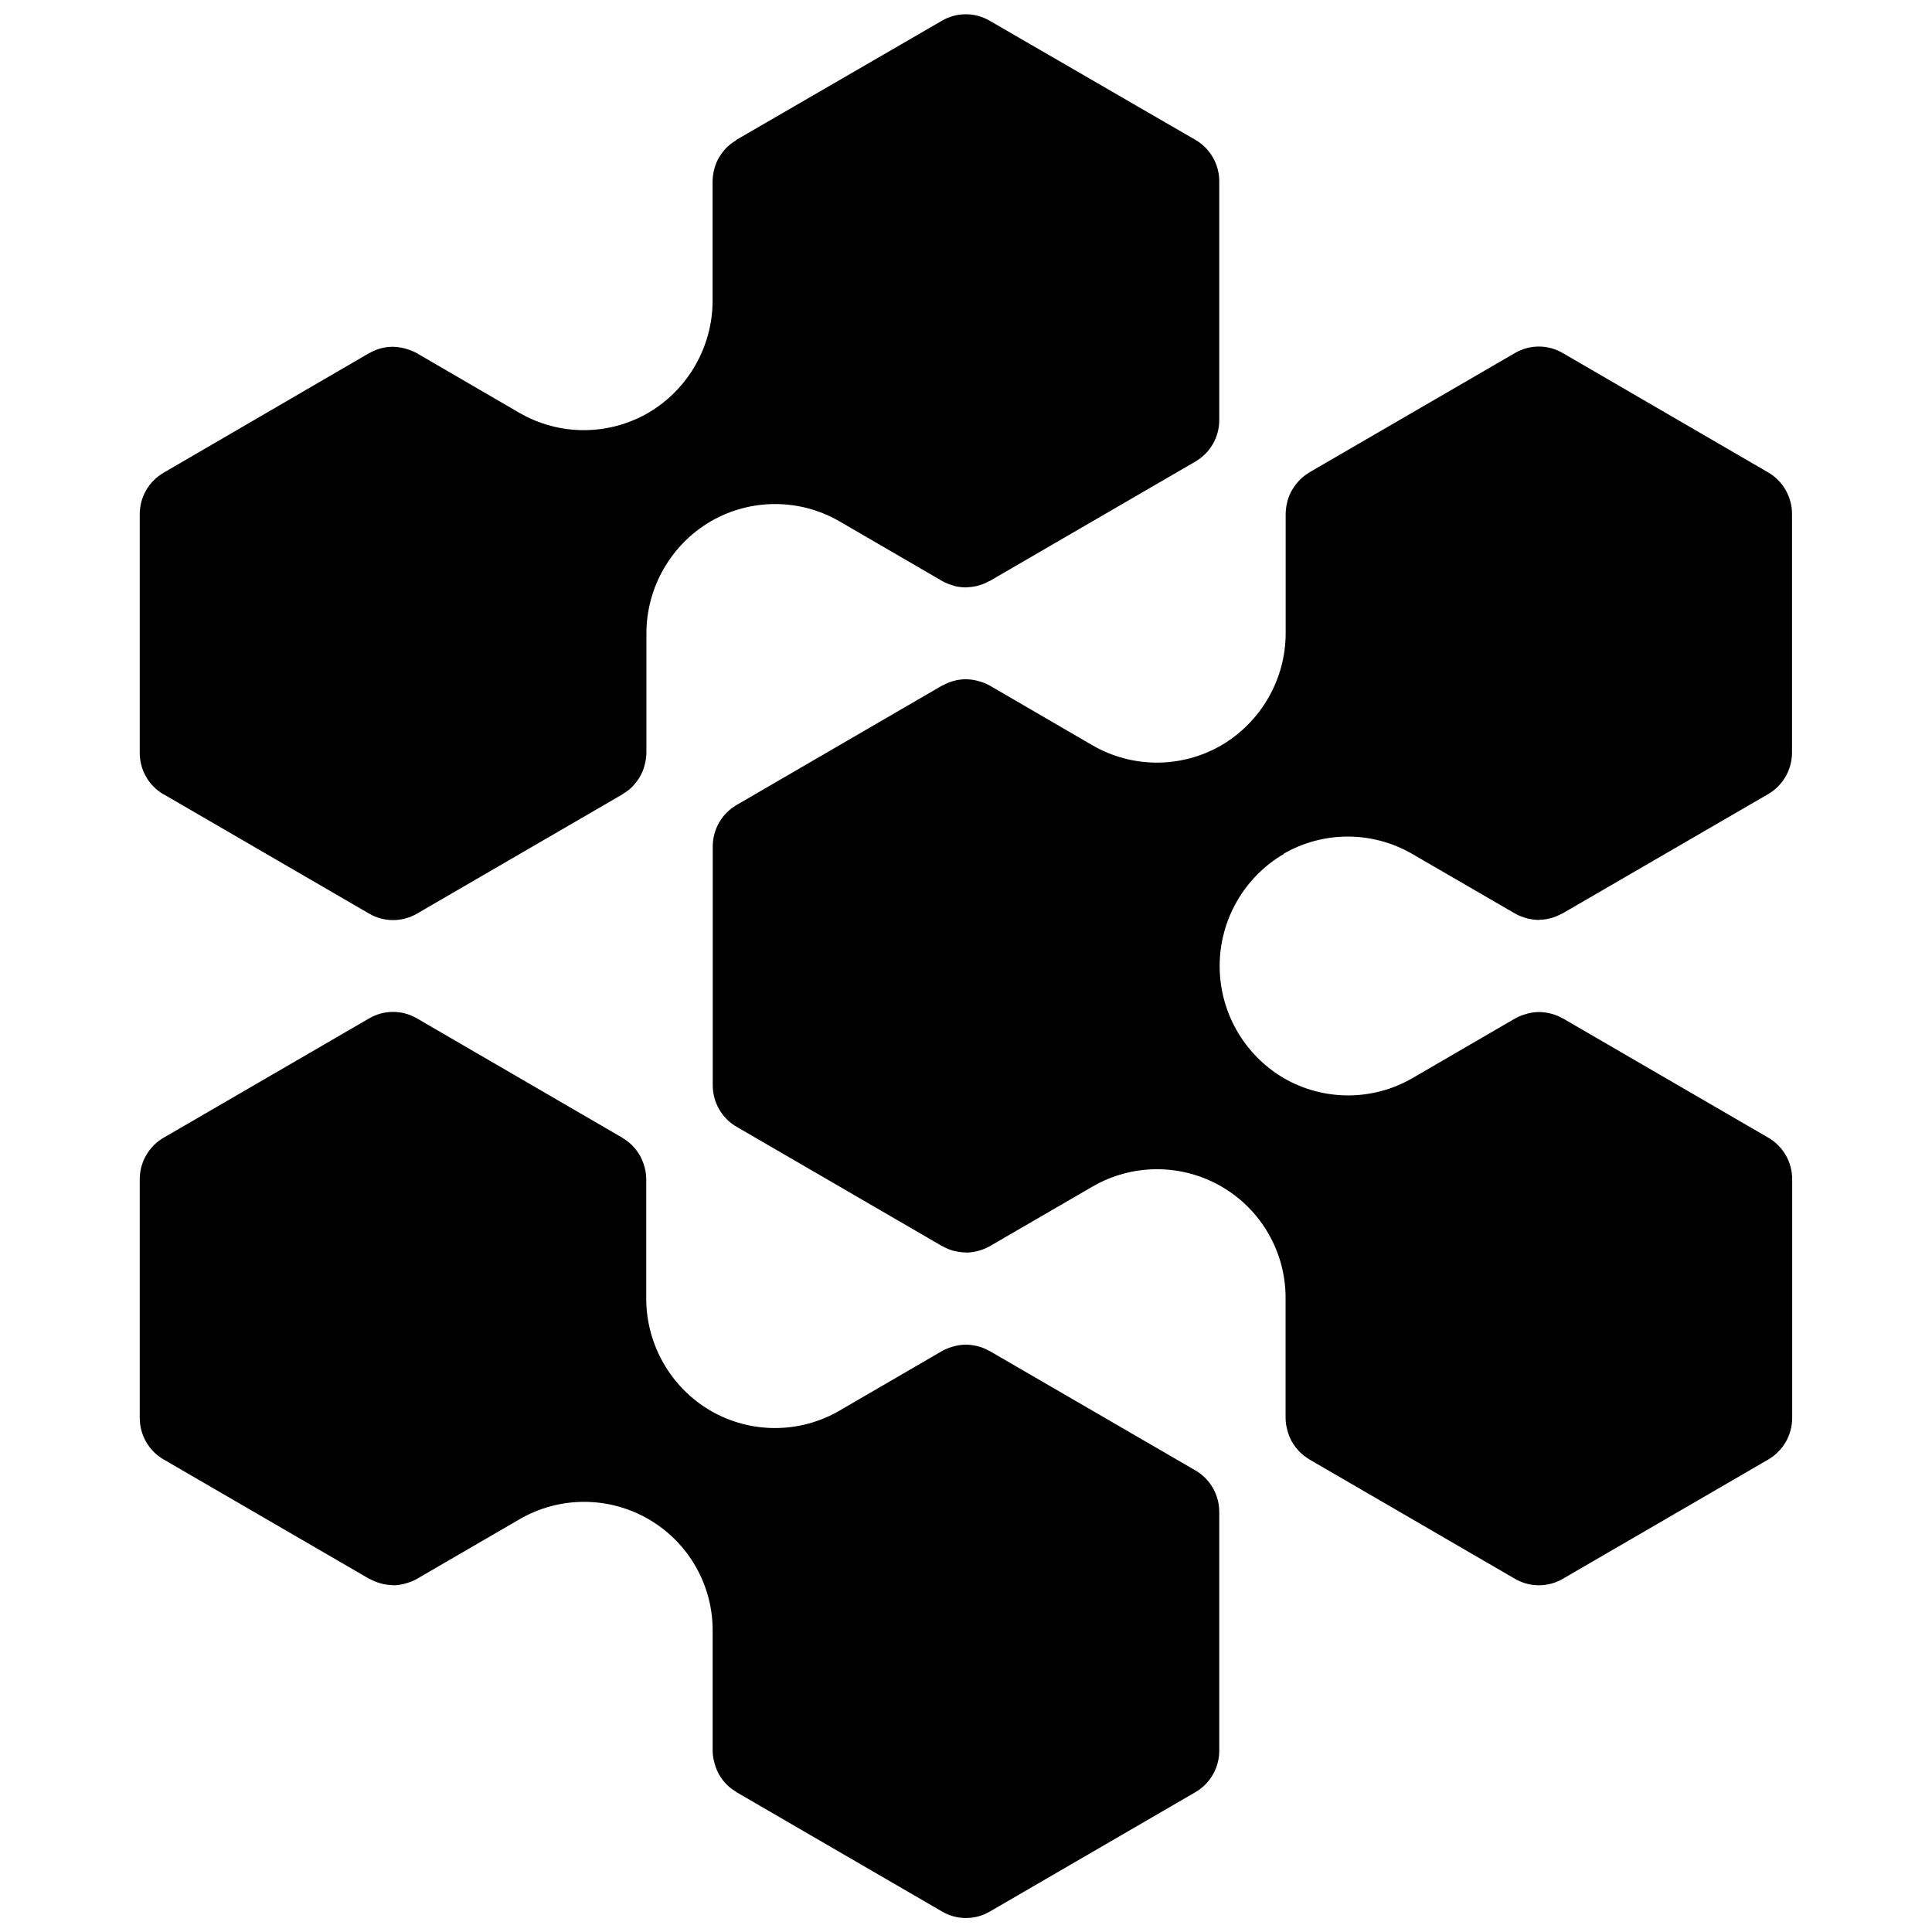
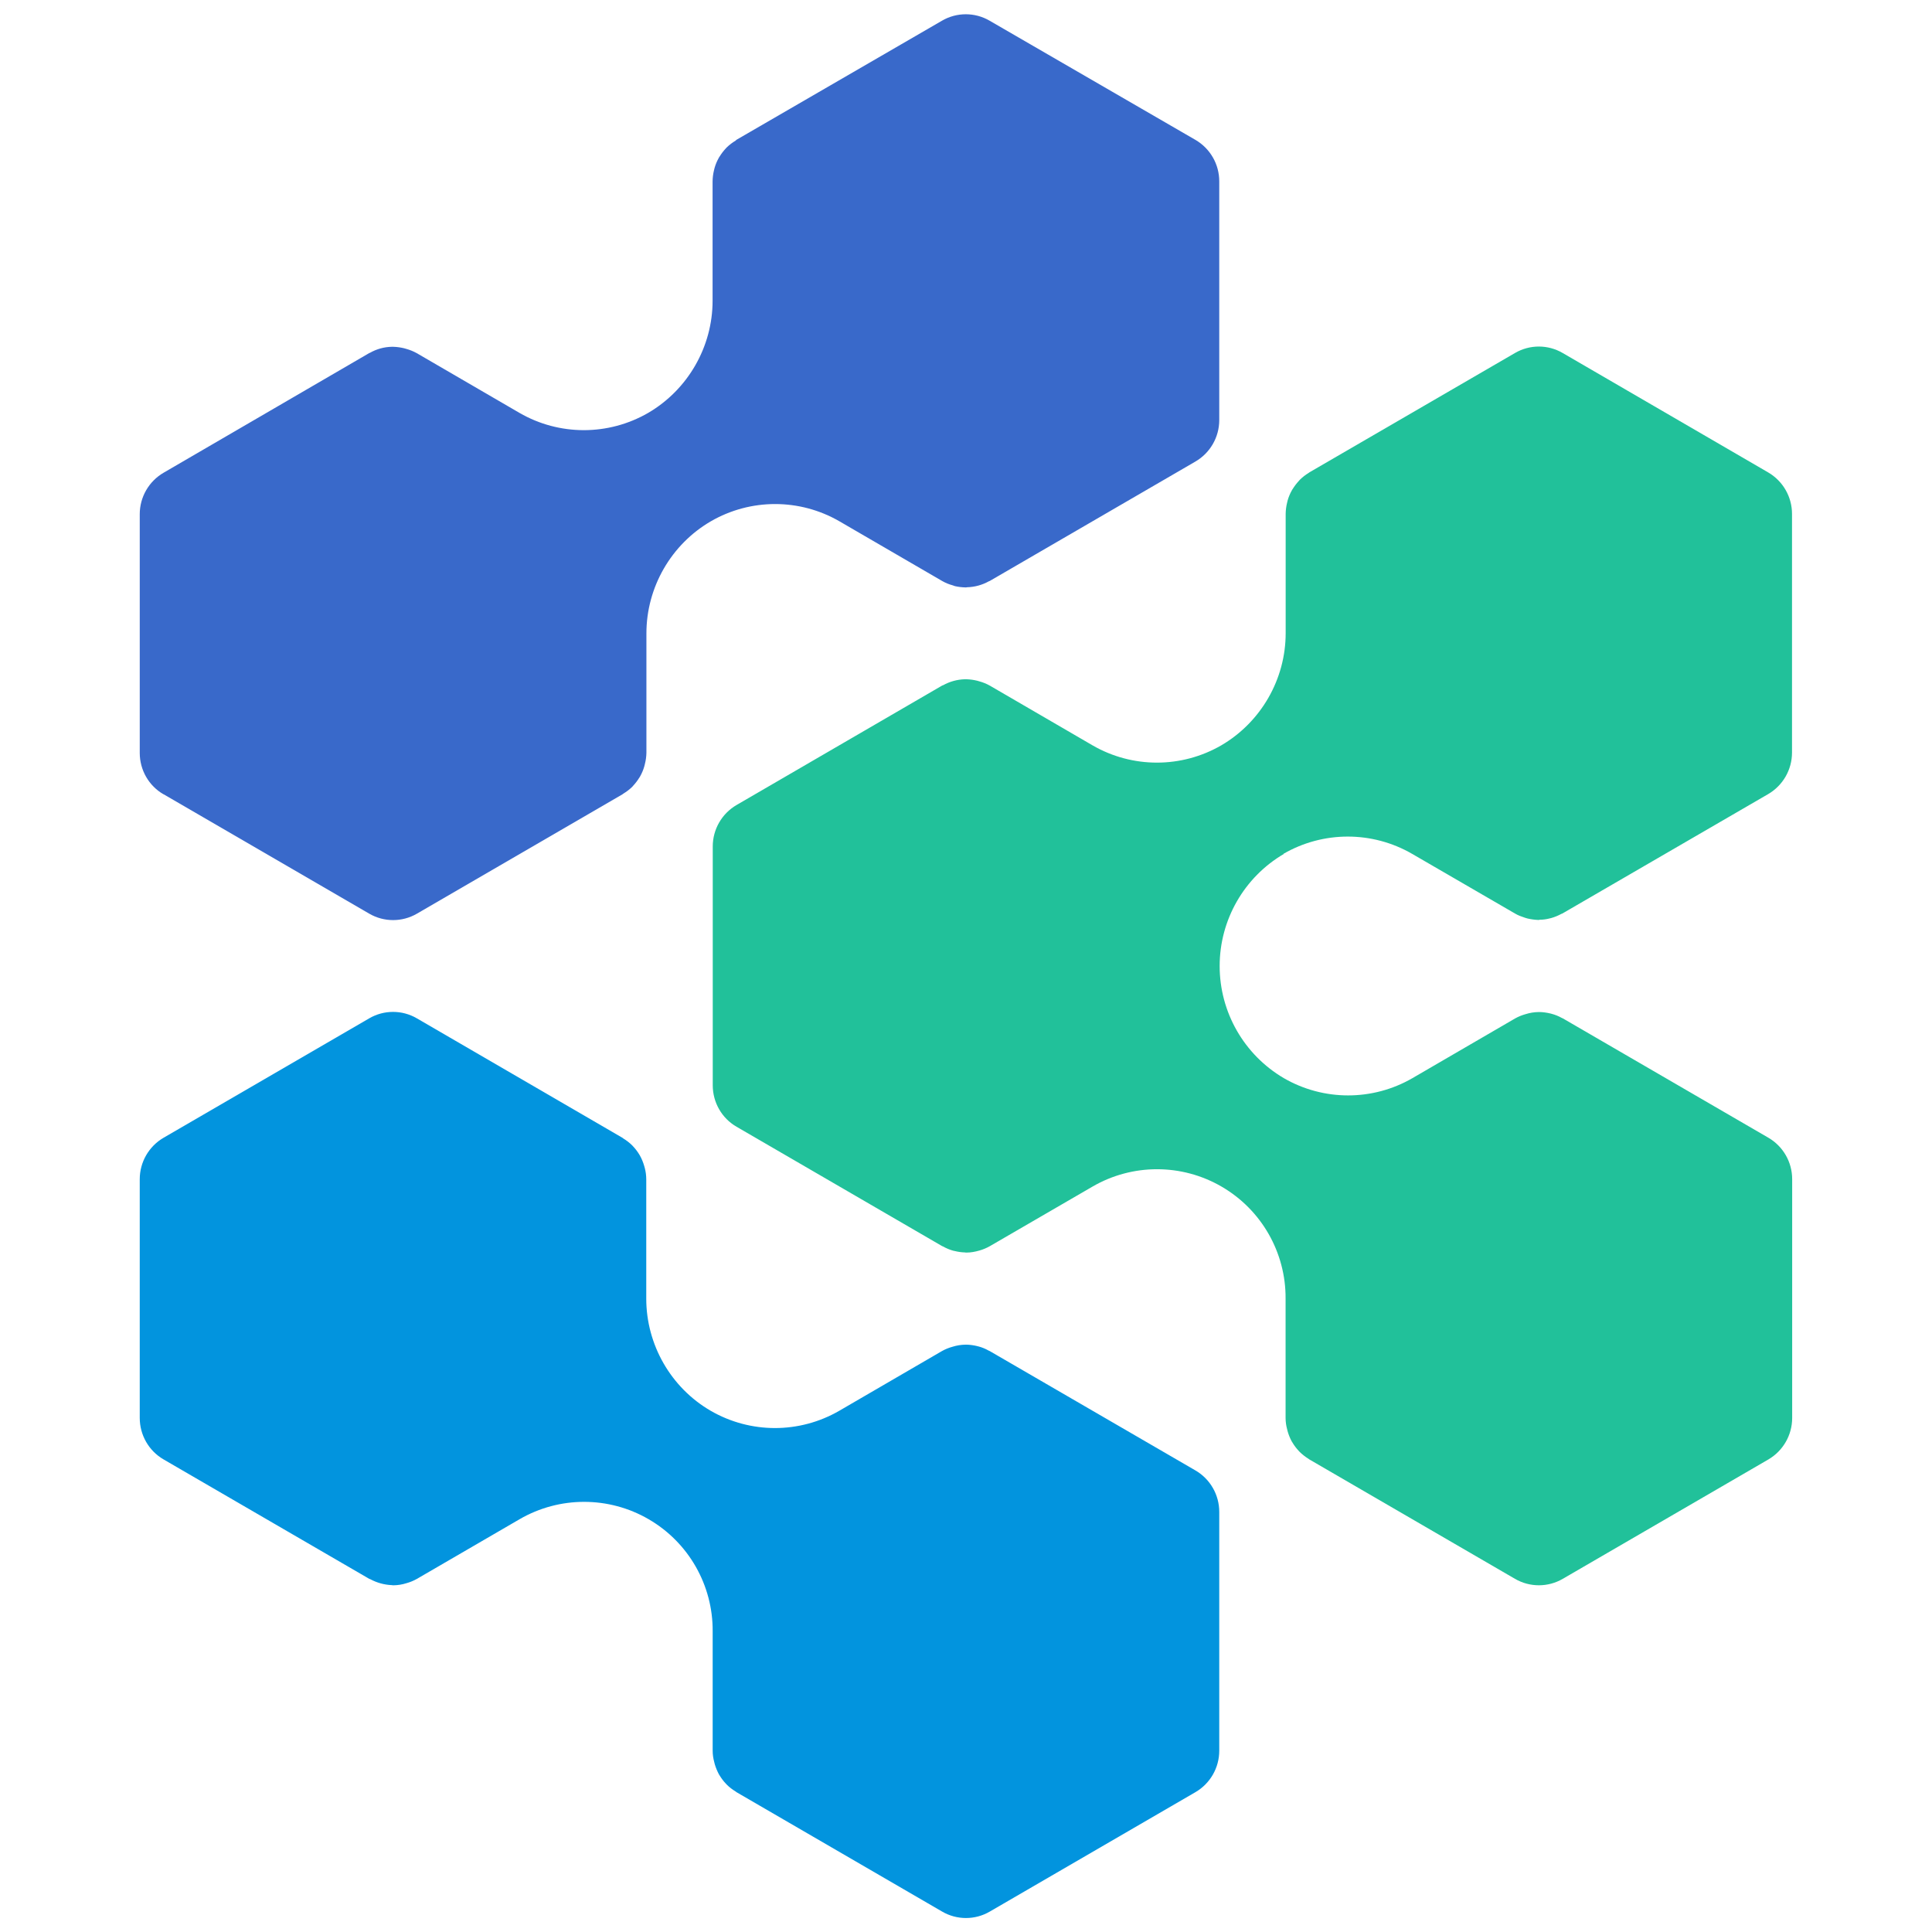
- <svg xmlns="http://www.w3.org/2000/svg" fill="currentColor" fill-rule="evenodd" height="1em" style="flex:none;line-height:1" viewBox="0 0 24 24" width="1em">
-   <path d="M2.033 9.867l2.554 1.483a.589.589 0 00.592 0l2.554-1.483.01-.008a.608.608 0 00.11-.084l.013-.015a.631.631 0 00.076-.1c.003-.005.008-.01.01-.016a.558.558 0 00.052-.125l.007-.028a.611.611 0 00.019-.14V7.868c0-.572.307-1.105.8-1.392a1.595 1.595 0 011.598 0l1.277.742a.54.54 0 00.129.053l.028.01c.044.01.088.015.133.016h.006l.013-.002a.587.587 0 00.27-.074l.011-.004 2.554-1.483a.596.596 0 00.297-.516V2.253a.595.595 0 00-.297-.516L12.293.257a.587.587 0 00-.591 0L9.148 1.737l-.01.01a.609.609 0 00-.109.083l-.014.015a.632.632 0 00-.076.1c-.003.005-.008.01-.01.016a.57.57 0 00-.052.124l-.007.028a.612.612 0 00-.018.14v1.483c0 .572-.307 1.105-.8 1.393a1.597 1.597 0 01-1.599 0l-1.276-.742a.603.603 0 00-.13-.053l-.028-.008a.658.658 0 00-.133-.018h-.02a.57.57 0 00-.269.074c-.003.002-.008.002-.012.005L2.033 5.872a.596.596 0 00-.297.515v2.966c0 .213.113.41.297.515z" />
-   <path d="M15.943 10.607a1.596 1.596 0 011.599 0l1.276.74c.041.025.085.04.13.055l.028.008c.043.01.088.016.133.018h.005c.005 0 .01-.002.014-.003a.474.474 0 00.122-.016l.021-.005a.616.616 0 00.126-.052c.004-.002.009-.002.013-.005l2.554-1.482a.597.597 0 00.297-.516V6.383a.596.596 0 00-.297-.515l-2.552-1.483a.587.587 0 00-.592 0l-2.553 1.482-.011.008a.61.61 0 00-.108.084l-.014.016a.637.637 0 00-.076.1c-.003.005-.008.01-.01.016a.57.57 0 00-.052.124l-.007.029a.612.612 0 00-.018.14v1.482c0 .572-.307 1.105-.8 1.393a1.597 1.597 0 01-1.599 0l-1.276-.742a.584.584 0 00-.13-.053l-.028-.008a.62.62 0 00-.133-.018h-.02a.587.587 0 00-.269.074l-.012.004L9.15 10a.596.596 0 00-.296.516v2.966c0 .212.112.409.296.515l2.554 1.483s.008.002.012.005c.04.022.082.04.126.052l.02.004a.57.57 0 00.123.017l.014.002h.006c.054 0 .108-.01.16-.025a.587.587 0 00.13-.054l1.277-.741a1.597 1.597 0 012.398 1.392v1.482c0 .049.007.095.019.14l.007.028a.619.619 0 00.051.125c.004.006.008.01.01.016a.6.6 0 00.076.1l.014.015c.033.032.069.06.108.084.004.002.006.006.011.008l2.554 1.483a.59.59 0 00.593 0l2.554-1.483a.597.597 0 00.296-.516v-2.965a.595.595 0 00-.296-.516l-2.554-1.483s-.008-.002-.012-.005a.54.54 0 00-.126-.051c-.007-.003-.013-.003-.02-.005a.635.635 0 00-.125-.017h-.018a.557.557 0 00-.16.026.588.588 0 00-.13.053l-1.276.742a1.595 1.595 0 01-1.598 0 1.615 1.615 0 010-2.785l-.005-.001z" />
-   <path d="M14.848 18.265l-2.554-1.482-.012-.005a.526.526 0 00-.126-.052c-.007-.002-.014-.002-.02-.005a.64.64 0 00-.124-.017h-.02a.56.56 0 00-.16.026.588.588 0 00-.13.053l-1.276.742a1.594 1.594 0 01-1.598 0c-.493-.286-.8-.82-.8-1.393V14.65a.563.563 0 00-.018-.14l-.008-.028a.604.604 0 00-.051-.124l-.01-.017a.603.603 0 00-.076-.1l-.014-.015a.596.596 0 00-.109-.084c-.003-.002-.005-.006-.01-.008L5.178 12.65a.587.587 0 00-.591 0l-2.554 1.483a.596.596 0 00-.297.516v2.965c0 .213.113.41.297.516l2.554 1.483.012.004a.618.618 0 00.267.074l.016.002h.007a.55.55 0 00.16-.026.584.584 0 00.129-.053l1.277-.742a1.597 1.597 0 012.398 1.393v1.482c0 .05.007.095.019.14l.007.028c.013.044.03.085.051.125l.01.016c.022.036.047.07.076.1l.014.015c.032.032.069.06.109.084l.01.008 2.554 1.483a.587.587 0 00.593 0l2.554-1.483a.596.596 0 00.296-.515v-2.966a.596.596 0 00-.296-.516h-.002z" />
+ <svg xmlns="http://www.w3.org/2000/svg" height="1em" style="flex:none;line-height:1" viewBox="0 0 24 24" width="1em">
+   <path d="M2.033 9.867l2.554 1.483a.589.589 0 00.592 0l2.554-1.483.01-.008a.608.608 0 00.11-.084l.013-.015a.631.631 0 00.076-.1c.003-.005.008-.01.01-.016a.558.558 0 00.052-.125l.007-.028a.611.611 0 00.019-.14V7.868c0-.572.307-1.105.8-1.392a1.595 1.595 0 011.598 0l1.277.742a.54.54 0 00.129.053l.028.01c.044.01.088.015.133.016h.006l.013-.002a.587.587 0 00.27-.074l.011-.004 2.554-1.483a.596.596 0 00.297-.516V2.253a.595.595 0 00-.297-.516L12.293.257a.587.587 0 00-.591 0L9.148 1.737l-.01.01a.609.609 0 00-.109.083l-.014.015a.632.632 0 00-.076.1c-.003.005-.008.01-.01.016a.57.57 0 00-.052.124l-.007.028a.612.612 0 00-.018.14v1.483c0 .572-.307 1.105-.8 1.393a1.597 1.597 0 01-1.599 0l-1.276-.742a.603.603 0 00-.13-.053l-.028-.008a.658.658 0 00-.133-.018h-.02a.57.57 0 00-.269.074c-.003.002-.008.002-.012.005L2.033 5.872a.596.596 0 00-.297.515v2.966c0 .213.113.41.297.515z" fill="#3969CA" />
+   <path d="M15.943 10.607a1.596 1.596 0 011.599 0l1.276.74c.041.025.085.04.13.055l.028.008c.043.01.088.016.133.018h.005c.005 0 .01-.002.014-.003a.474.474 0 00.122-.016l.021-.005a.616.616 0 00.126-.052c.004-.002.009-.002.013-.005l2.554-1.482a.597.597 0 00.297-.516V6.383a.596.596 0 00-.297-.515l-2.552-1.483a.587.587 0 00-.592 0l-2.553 1.482-.011.008a.61.61 0 00-.108.084l-.014.016a.637.637 0 00-.076.1c-.003.005-.008.01-.01.016a.57.57 0 00-.052.124l-.007.029a.612.612 0 00-.018.14v1.482c0 .572-.307 1.105-.8 1.393a1.597 1.597 0 01-1.599 0l-1.276-.742a.584.584 0 00-.13-.053l-.028-.008a.62.62 0 00-.133-.018h-.02a.587.587 0 00-.269.074l-.012.004L9.15 10a.596.596 0 00-.296.516v2.966c0 .212.112.409.296.515l2.554 1.483s.008.002.012.005c.04.022.082.04.126.052l.02.004a.57.57 0 00.123.017l.014.002h.006c.054 0 .108-.01.16-.025a.587.587 0 00.13-.054l1.277-.741a1.597 1.597 0 012.398 1.392v1.482c0 .049.007.095.019.14l.007.028a.619.619 0 00.051.125c.004.006.008.01.01.016a.6.6 0 00.076.1l.014.015c.033.032.069.06.108.084.004.002.006.006.011.008l2.554 1.483a.59.59 0 00.593 0l2.554-1.483a.597.597 0 00.296-.516v-2.965a.595.595 0 00-.296-.516l-2.554-1.483s-.008-.002-.012-.005a.54.54 0 00-.126-.051c-.007-.003-.013-.003-.02-.005a.635.635 0 00-.125-.017h-.018a.557.557 0 00-.16.026.588.588 0 00-.13.053l-1.276.742a1.595 1.595 0 01-1.598 0 1.615 1.615 0 010-2.785l-.005-.001z" fill="#21C19A" />
+   <path d="M14.848 18.265l-2.554-1.482-.012-.005a.526.526 0 00-.126-.052c-.007-.002-.014-.002-.02-.005a.64.64 0 00-.124-.017h-.02a.56.56 0 00-.16.026.588.588 0 00-.13.053l-1.276.742a1.594 1.594 0 01-1.598 0c-.493-.286-.8-.82-.8-1.393V14.65a.563.563 0 00-.018-.14l-.008-.028a.604.604 0 00-.051-.124l-.01-.017a.603.603 0 00-.076-.1l-.014-.015a.596.596 0 00-.109-.084c-.003-.002-.005-.006-.01-.008L5.178 12.65a.587.587 0 00-.591 0l-2.554 1.483a.596.596 0 00-.297.516v2.965c0 .213.113.41.297.516l2.554 1.483.012.004a.618.618 0 00.267.074l.016.002h.007a.55.55 0 00.16-.026.584.584 0 00.129-.053l1.277-.742a1.597 1.597 0 012.398 1.393v1.482c0 .05.007.095.019.14l.007.028c.013.044.03.085.051.125l.01.016c.022.036.047.07.076.1l.014.015c.032.032.069.06.109.084l.01.008 2.554 1.483a.587.587 0 00.593 0l2.554-1.483a.596.596 0 00.296-.515v-2.966a.596.596 0 00-.296-.516h-.002z" fill="#0294DE" />
</svg>
